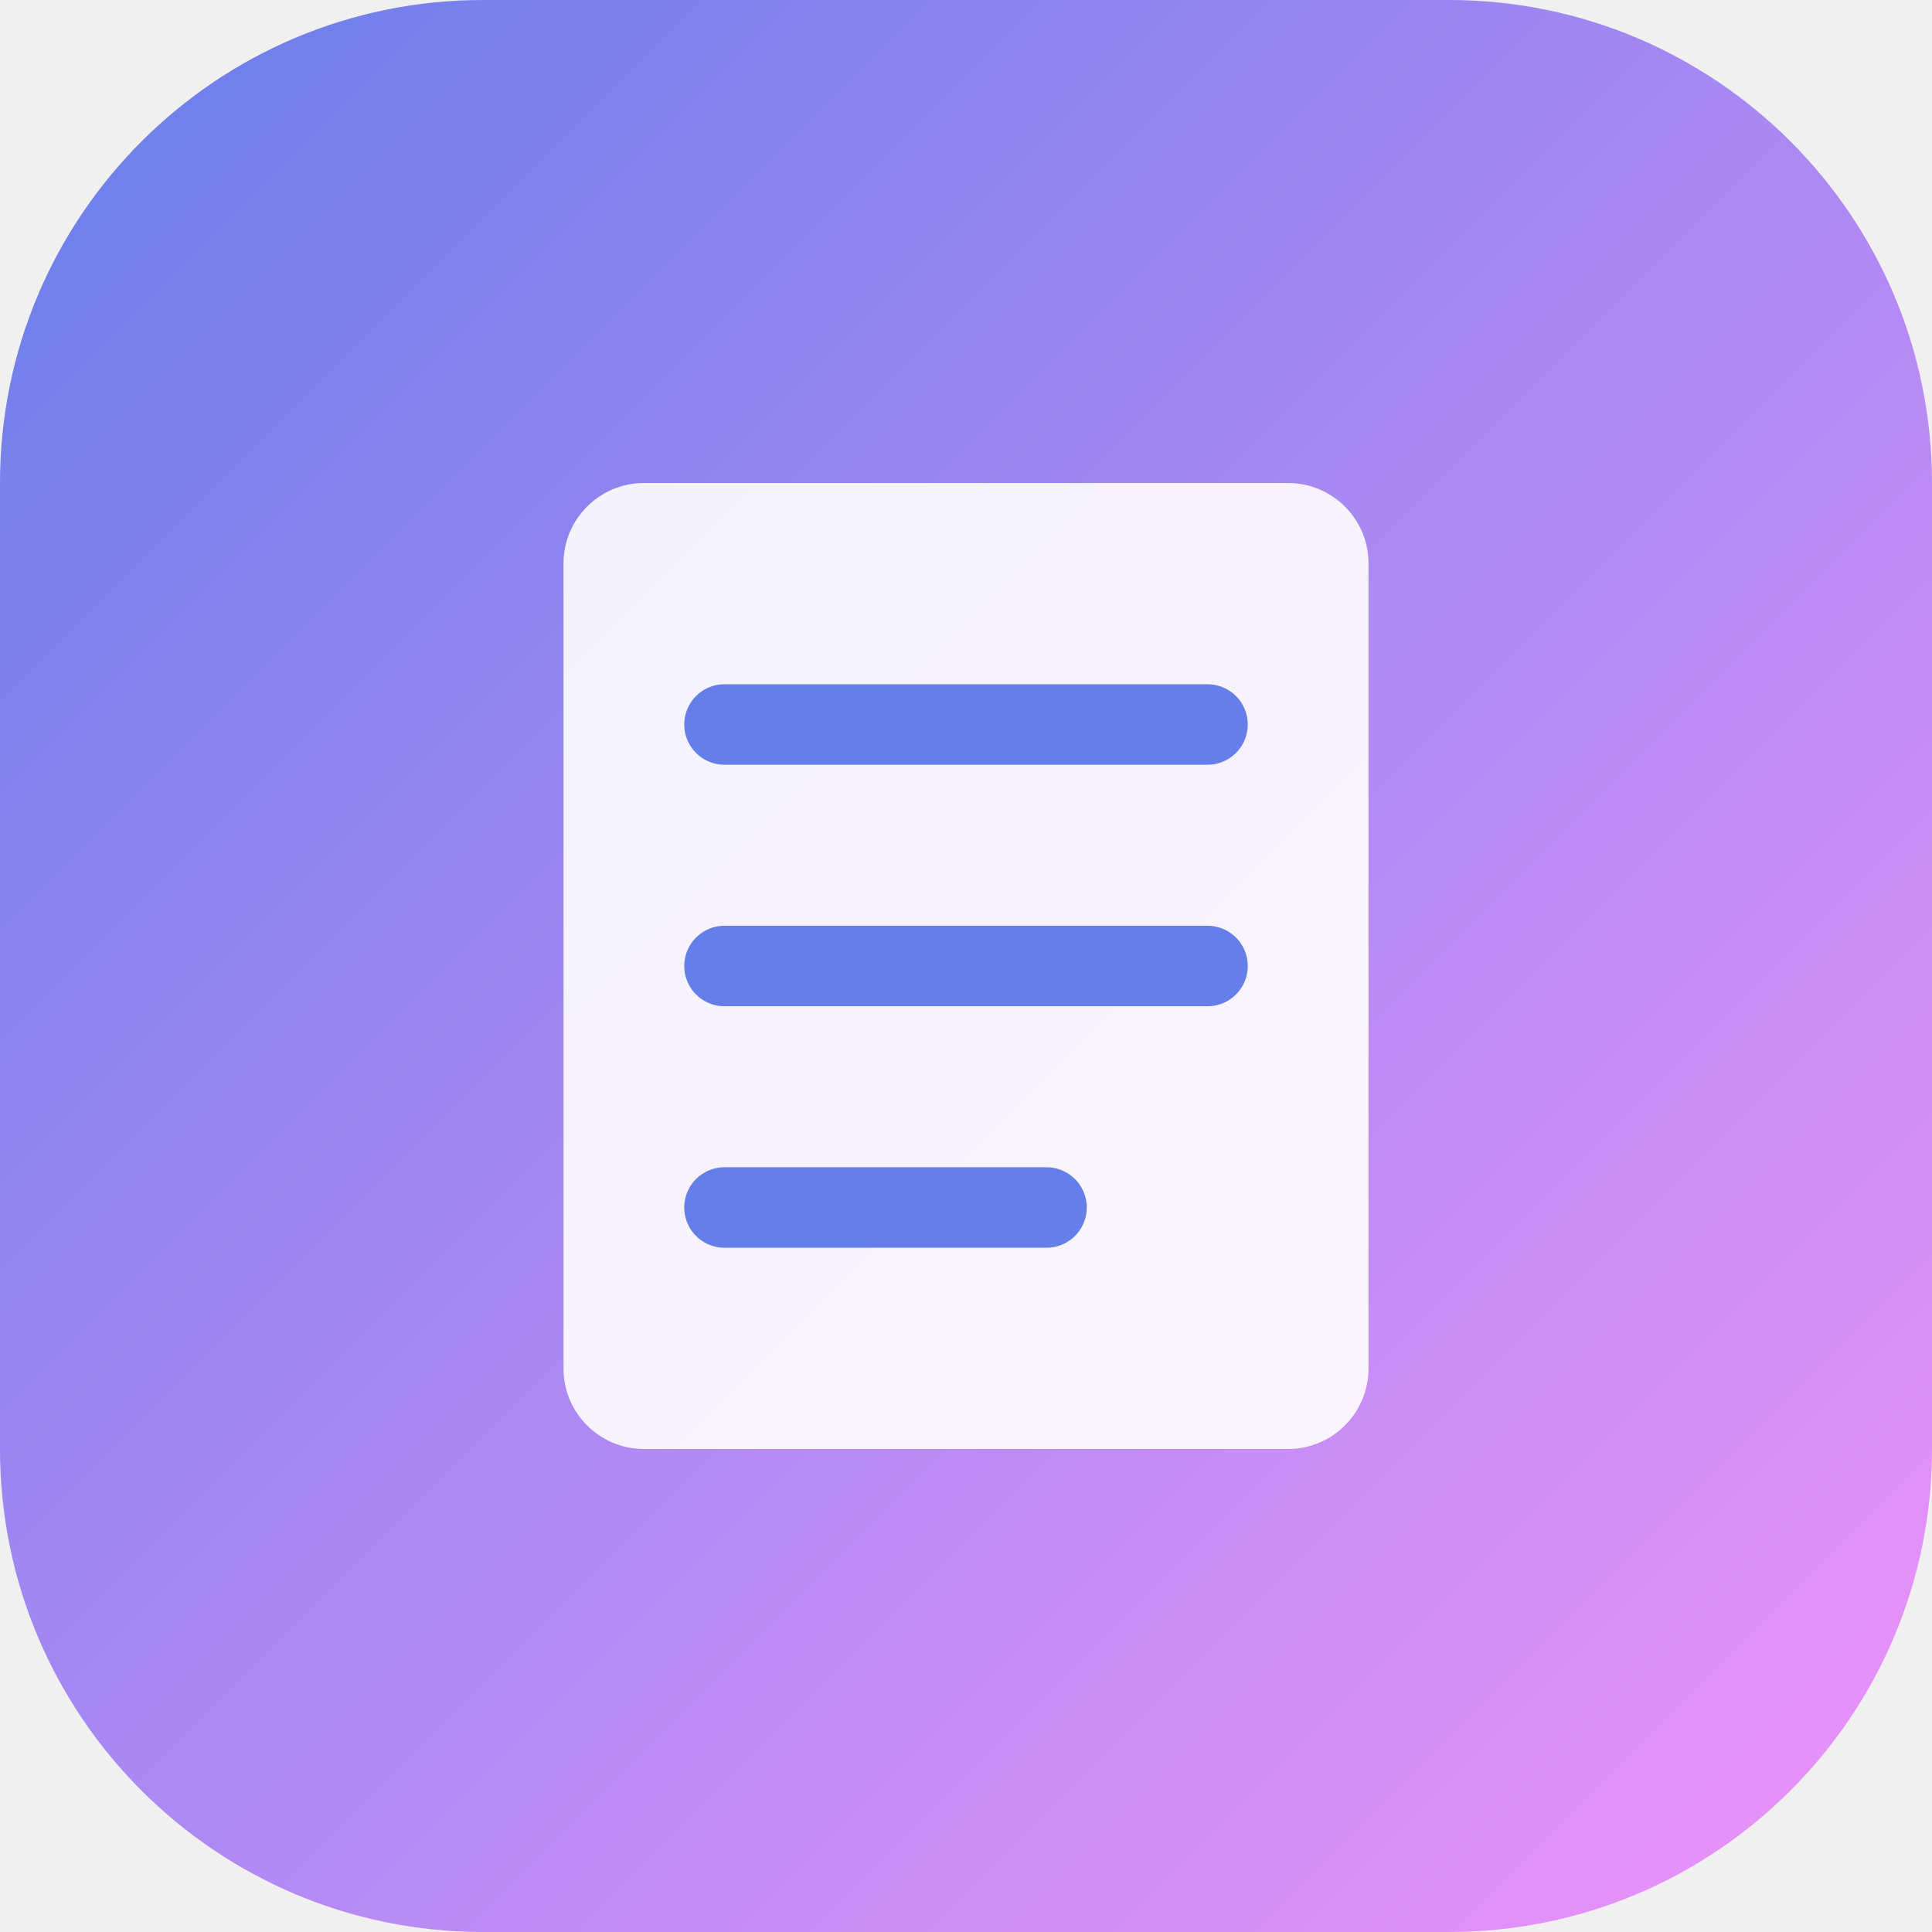
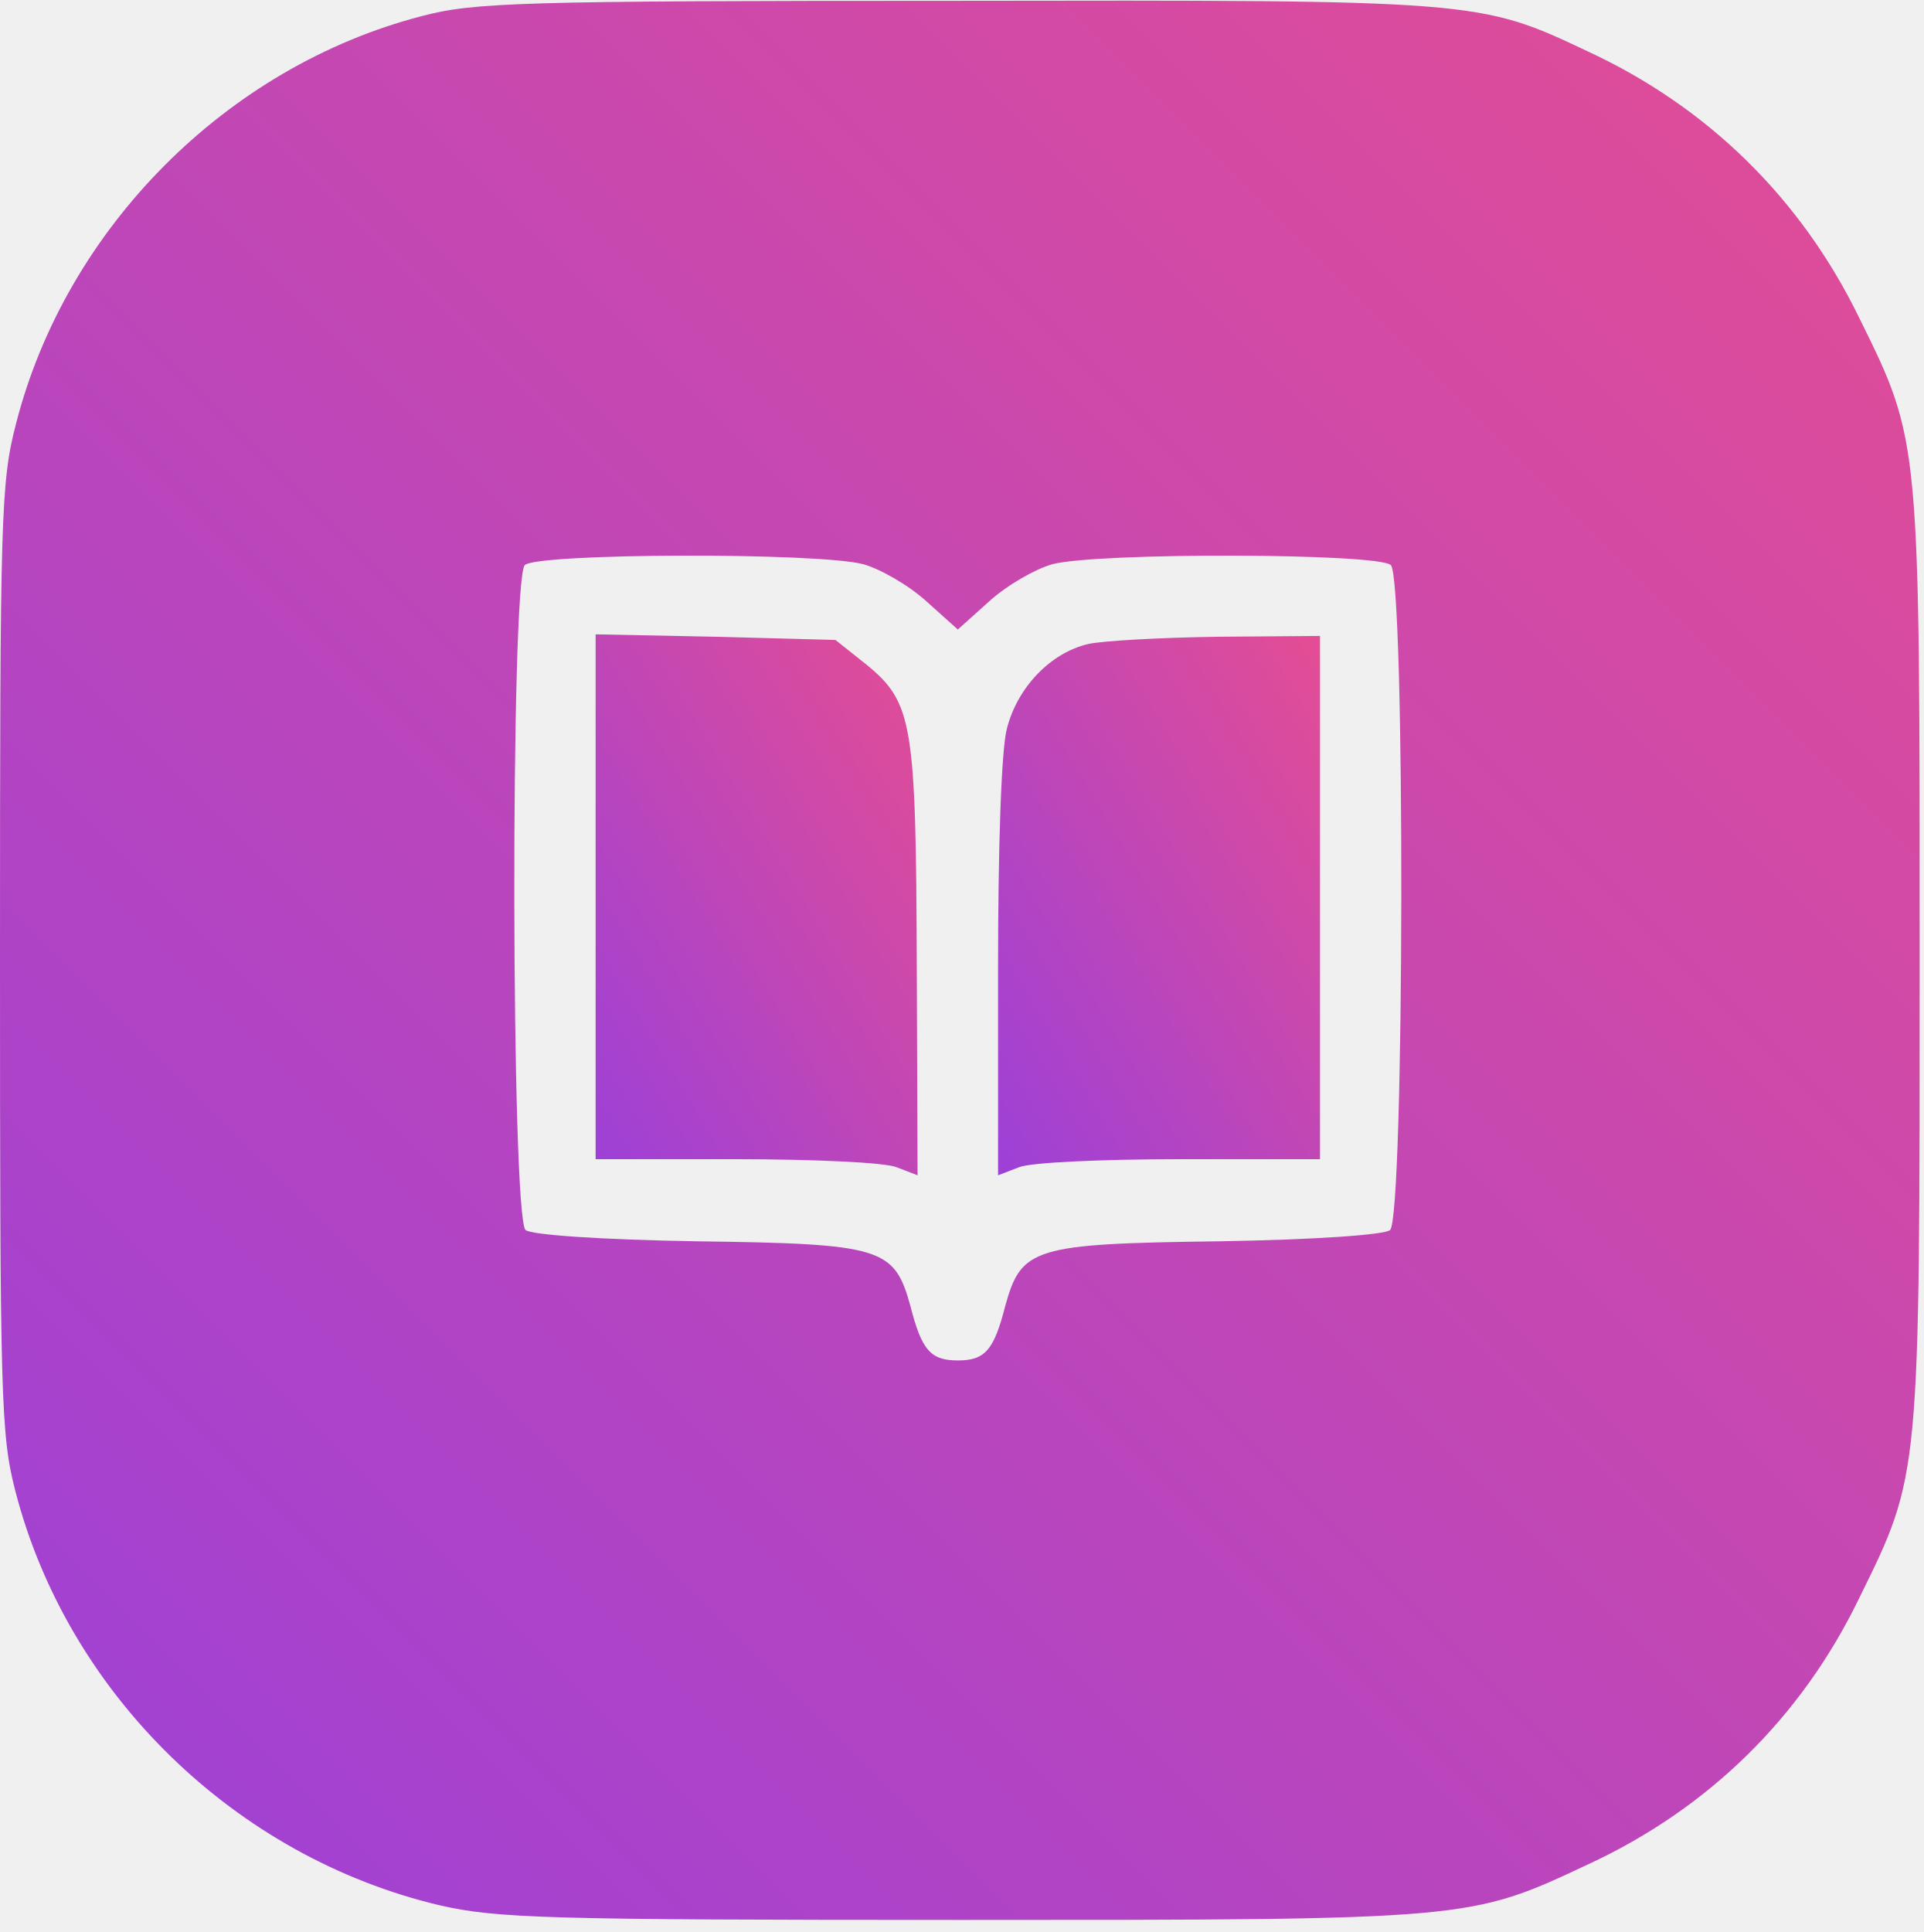
- <svg xmlns="http://www.w3.org/2000/svg" width="48" height="48" viewBox="0 0 48 48">
+ <svg xmlns="http://www.w3.org/2000/svg" version="1.0" width="239pt" height="240pt" viewBox="0 0 239 240" preserveAspectRatio="xMidYMid meet">
  <defs>
-     <linearGradient id="logo" x1="0%" y1="0%" x2="100%" y2="100%">
-       <stop offset="0%" style="stop-color:#667eea" />
-       <stop offset="100%" style="stop-color:#f093fb" />
+     <linearGradient id="study_grad" x1="0%" y1="0%" x2="100%" y2="100%">
+       <stop offset="0%" stop-color="#9C40D8" />
+       <stop offset="100%" stop-color="#E44D94" />
    </linearGradient>
  </defs>
-   <rect width="48" height="48" rx="12" fill="url(#logo)" />
-   <rect x="14" y="12" width="20" height="24" rx="2" fill="white" opacity="0.9" />
-   <line x1="18" y1="18" x2="30" y2="18" stroke="#667eea" stroke-width="2" stroke-linecap="round" />
-   <line x1="18" y1="24" x2="30" y2="24" stroke="#667eea" stroke-width="2" stroke-linecap="round" />
-   <line x1="18" y1="30" x2="26" y2="30" stroke="#667eea" stroke-width="2" stroke-linecap="round" />
+   <g transform="translate(0,240) scale(0.1,-0.1)" fill="url(#study_grad)" stroke="none">
+     <path d="M524 2380 c-243 -63 -442 -264 -504 -506 -19 -73 -20 -113 -20 -664 0 -547 1 -592 19 -662 65 -252 273 -455 528 -515 71 -16 131 -18 648 -18 633 0 631 0 778 69 149 69 265 182 337 331 76 154 75 149 75 795 0 646 1 641 -75 795 -72 148 -188 262 -337 331 -135 64 -137 64 -788 63 -543 0 -596 -2 -661 -19z m549 -681 c21 -6 56 -26 78 -46 l39 -35 39 35 c22 20 57 40 78 46 55 15 406 14 421 -1 18 -18 17 -811 -1 -826 -7 -6 -93 -12 -213 -14 -230 -3 -245 -8 -265 -80 -14 -55 -25 -68 -59 -68 -34 0 -45 13 -59 68 -20 72 -35 77 -265 80 -120 2 -206 8 -213 14 -18 15 -19 808 -1 826 15 15 366 16 421 1z" />
+     <path d="M740 1286 l0 -326 174 0 c96 0 186 -4 200 -10 l26 -10 -1 263 c-1 298 -5 324 -62 371 l-39 31 -149 4 -149 3 0 -326z" />
+     <path d="M1352 1600 c-47 -11 -88 -54 -101 -105 -7 -26 -11 -147 -11 -299 l0 -256 26 10 c14 6 104 10 200 10 l174 0 0 325 0 325 -127 -1 c-71 -1 -143 -5 -161 -9z" />
+   </g>
</svg>
